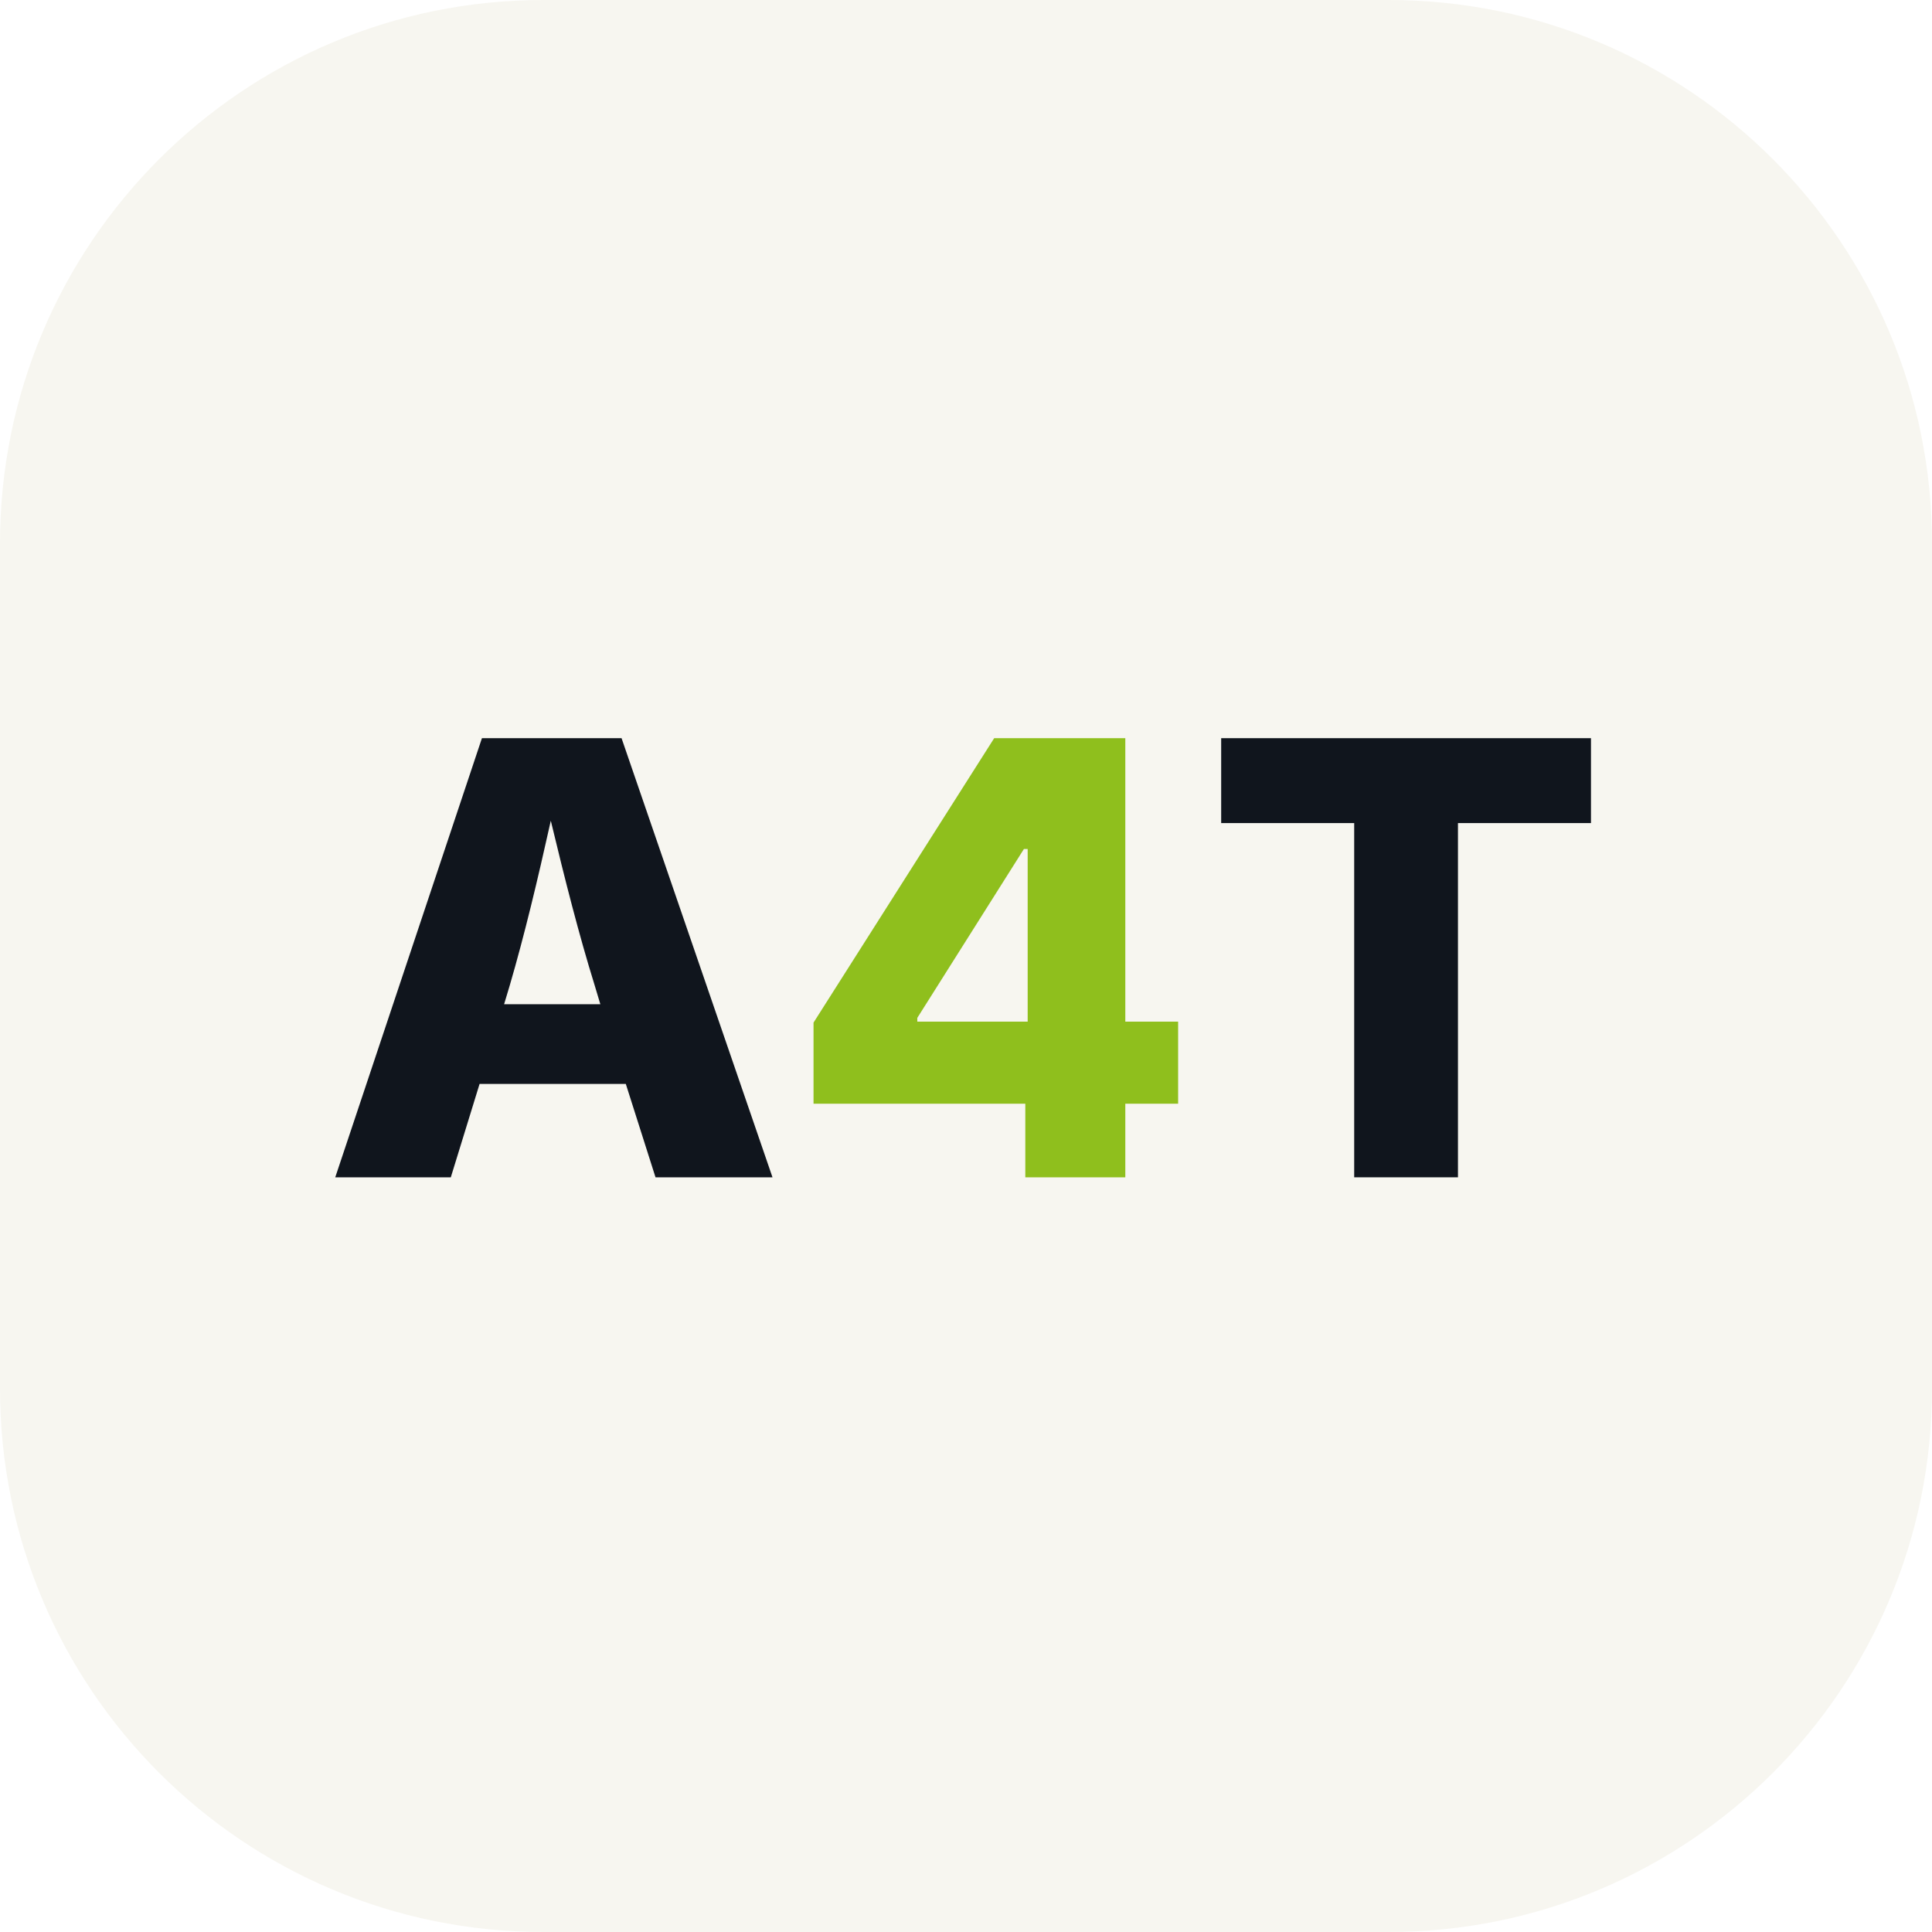
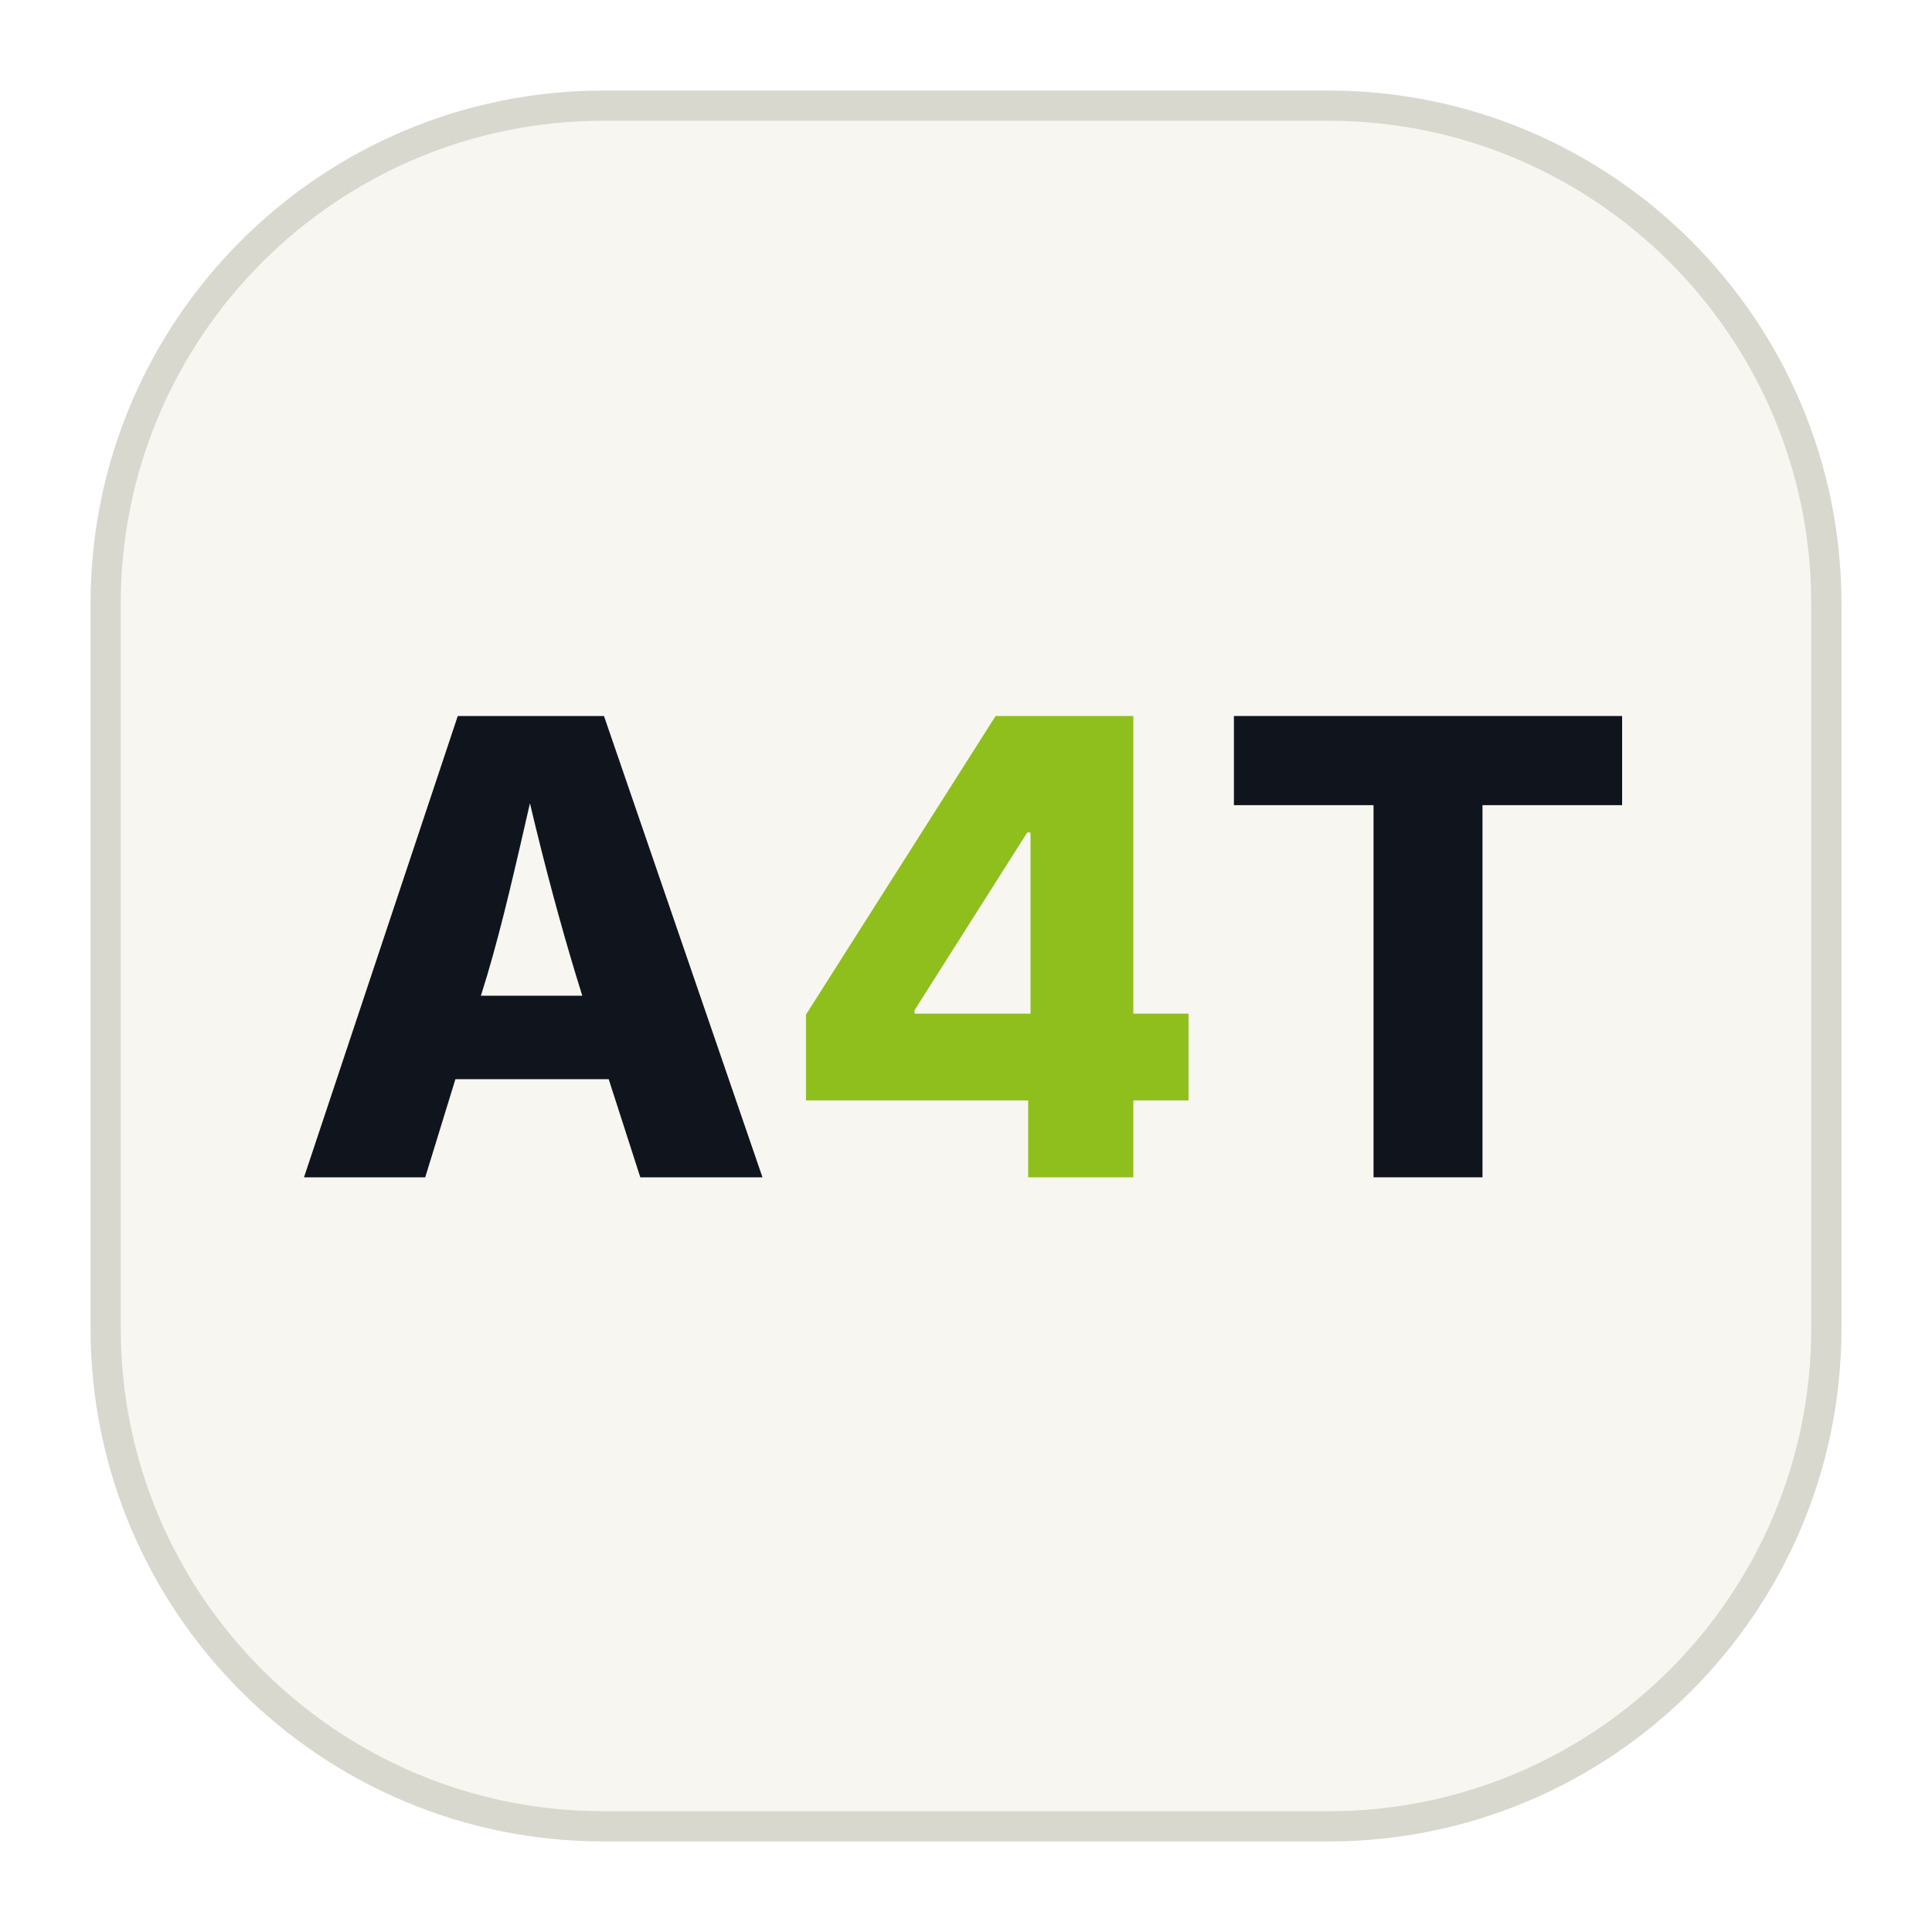
<svg xmlns="http://www.w3.org/2000/svg" viewBox="0 0 64 64" role="img" aria-label="Ask for Task">
-   <rect width="64" height="64" rx="18" fill="#f7f6f0" />
-   <text x="32" y="39" text-anchor="middle" fill="#10151d" font-family="Space Grotesk,Inter,Arial,sans-serif" font-size="20" font-weight="800" letter-spacing="0">A<tspan fill="#8fbf1d">4</tspan>T</text>
+   <rect x="3" y="3" width="58" height="58" rx="17" fill="#f7f6f0" />
+   <rect x="3.5" y="3.5" width="57" height="57" rx="16.5" fill="none" stroke="#d8d8cf" />
+   <text x="32" y="39" text-anchor="middle" fill="#10151d" font-family="Space Grotesk, Inter, Arial, sans-serif" font-size="21" font-weight="800" letter-spacing="0">A<tspan fill="#8fbf1d">4</tspan>T</text>
</svg>
